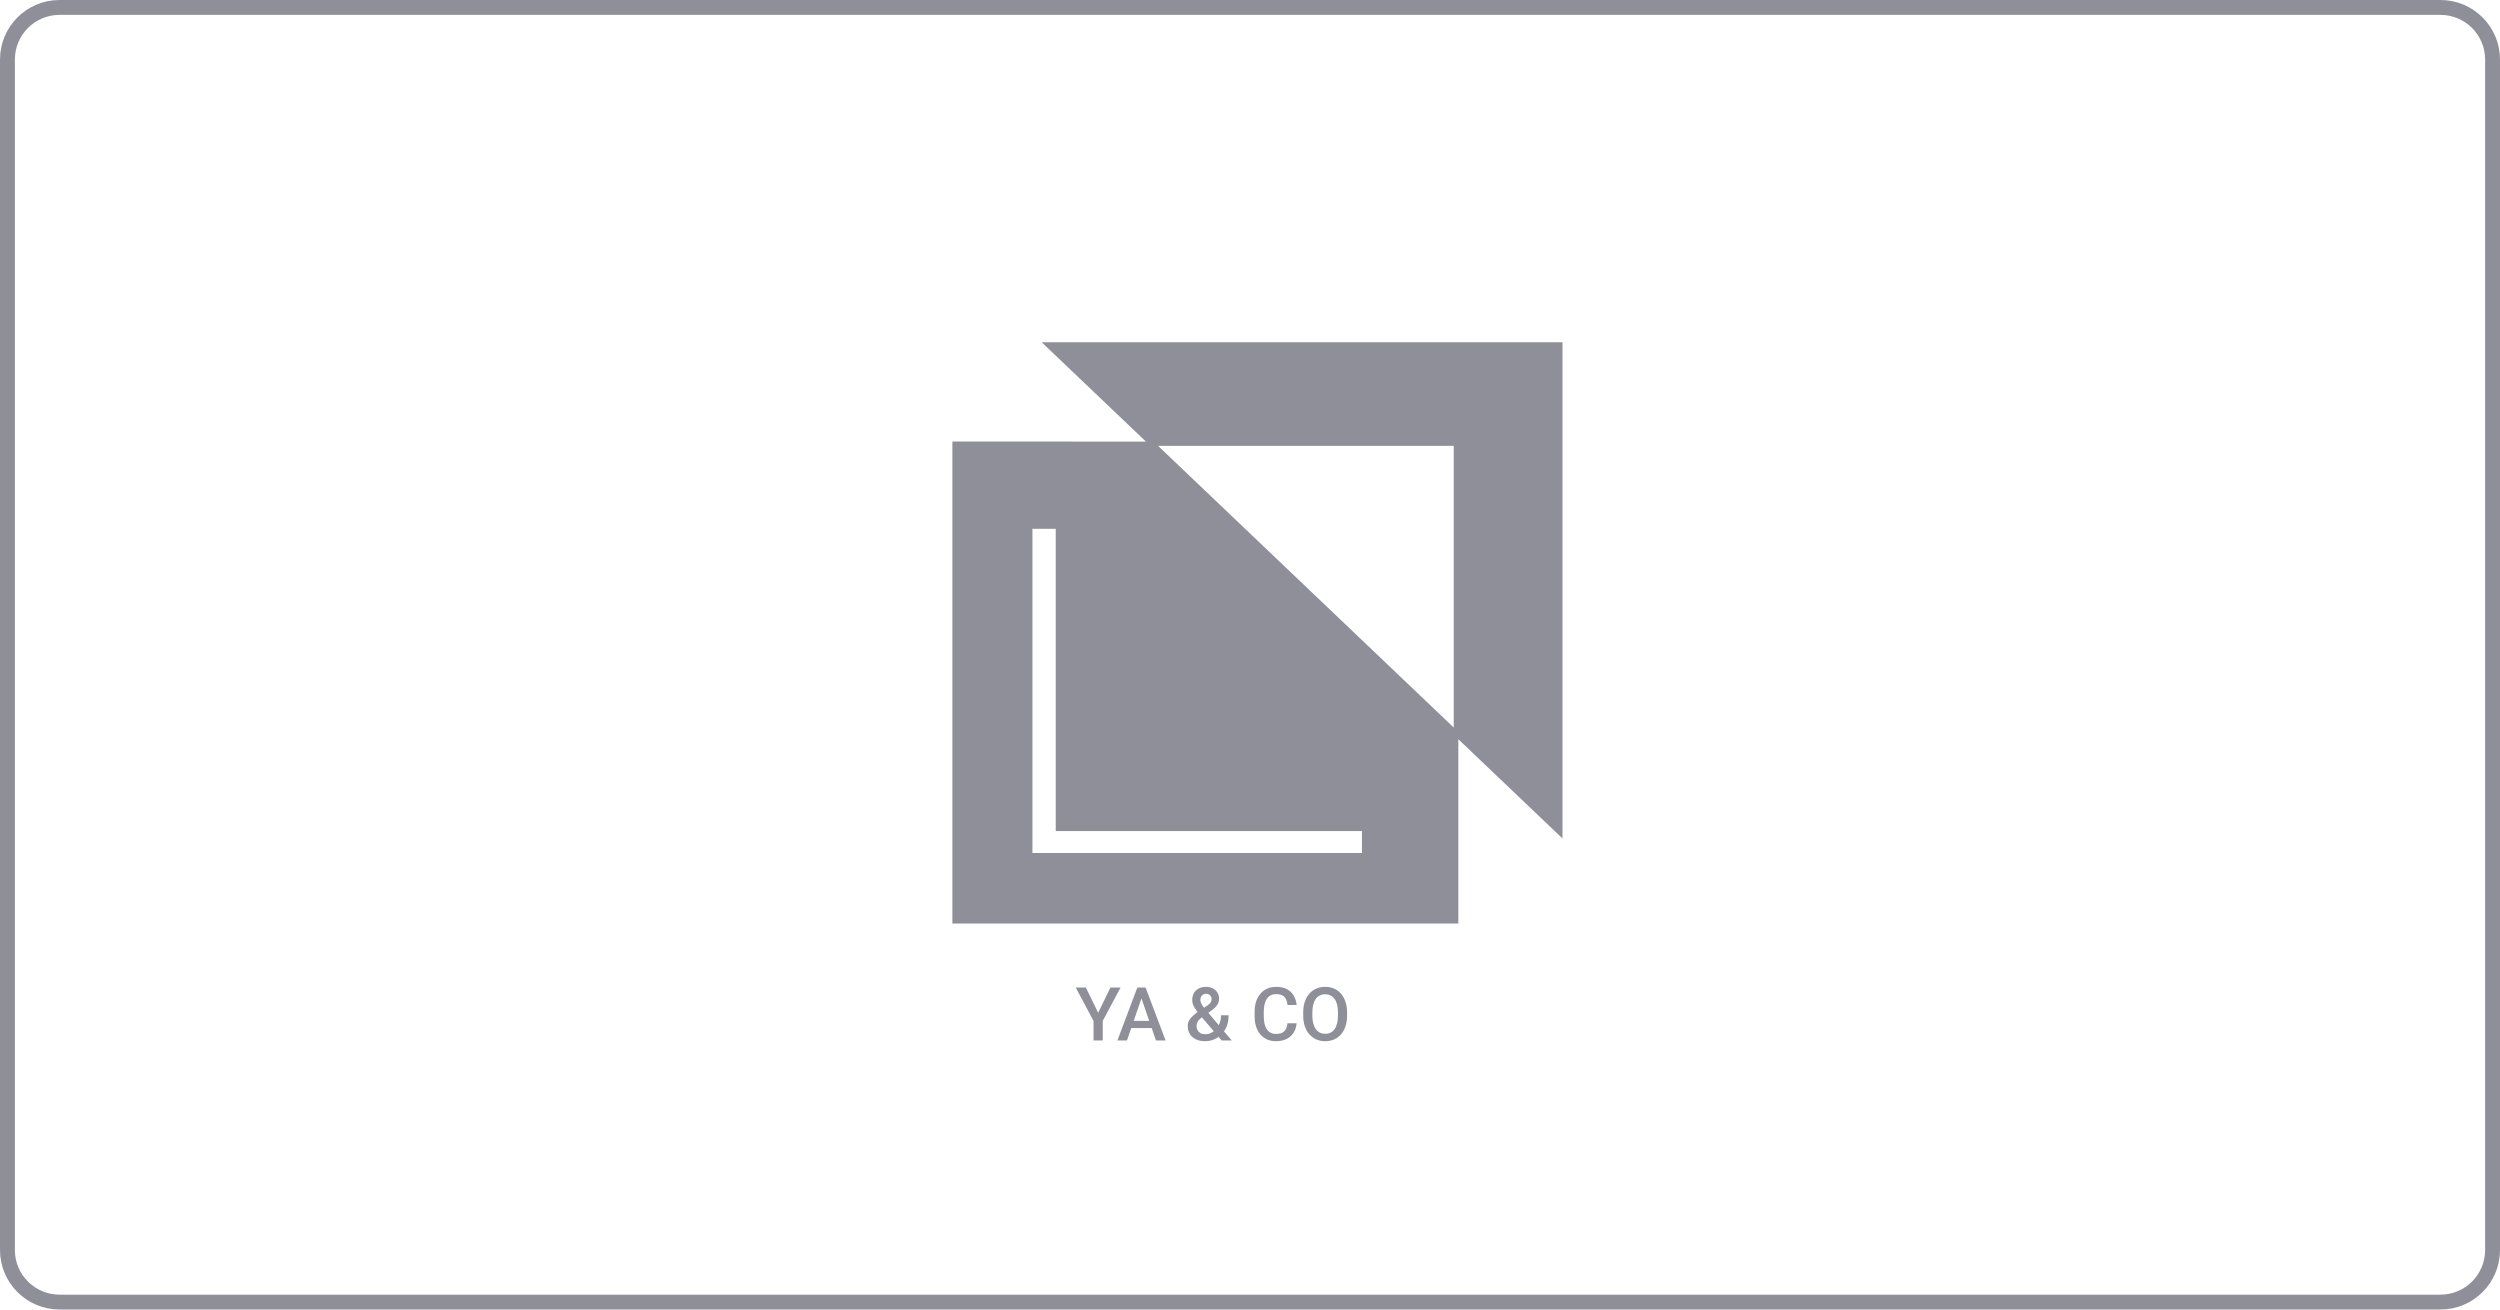
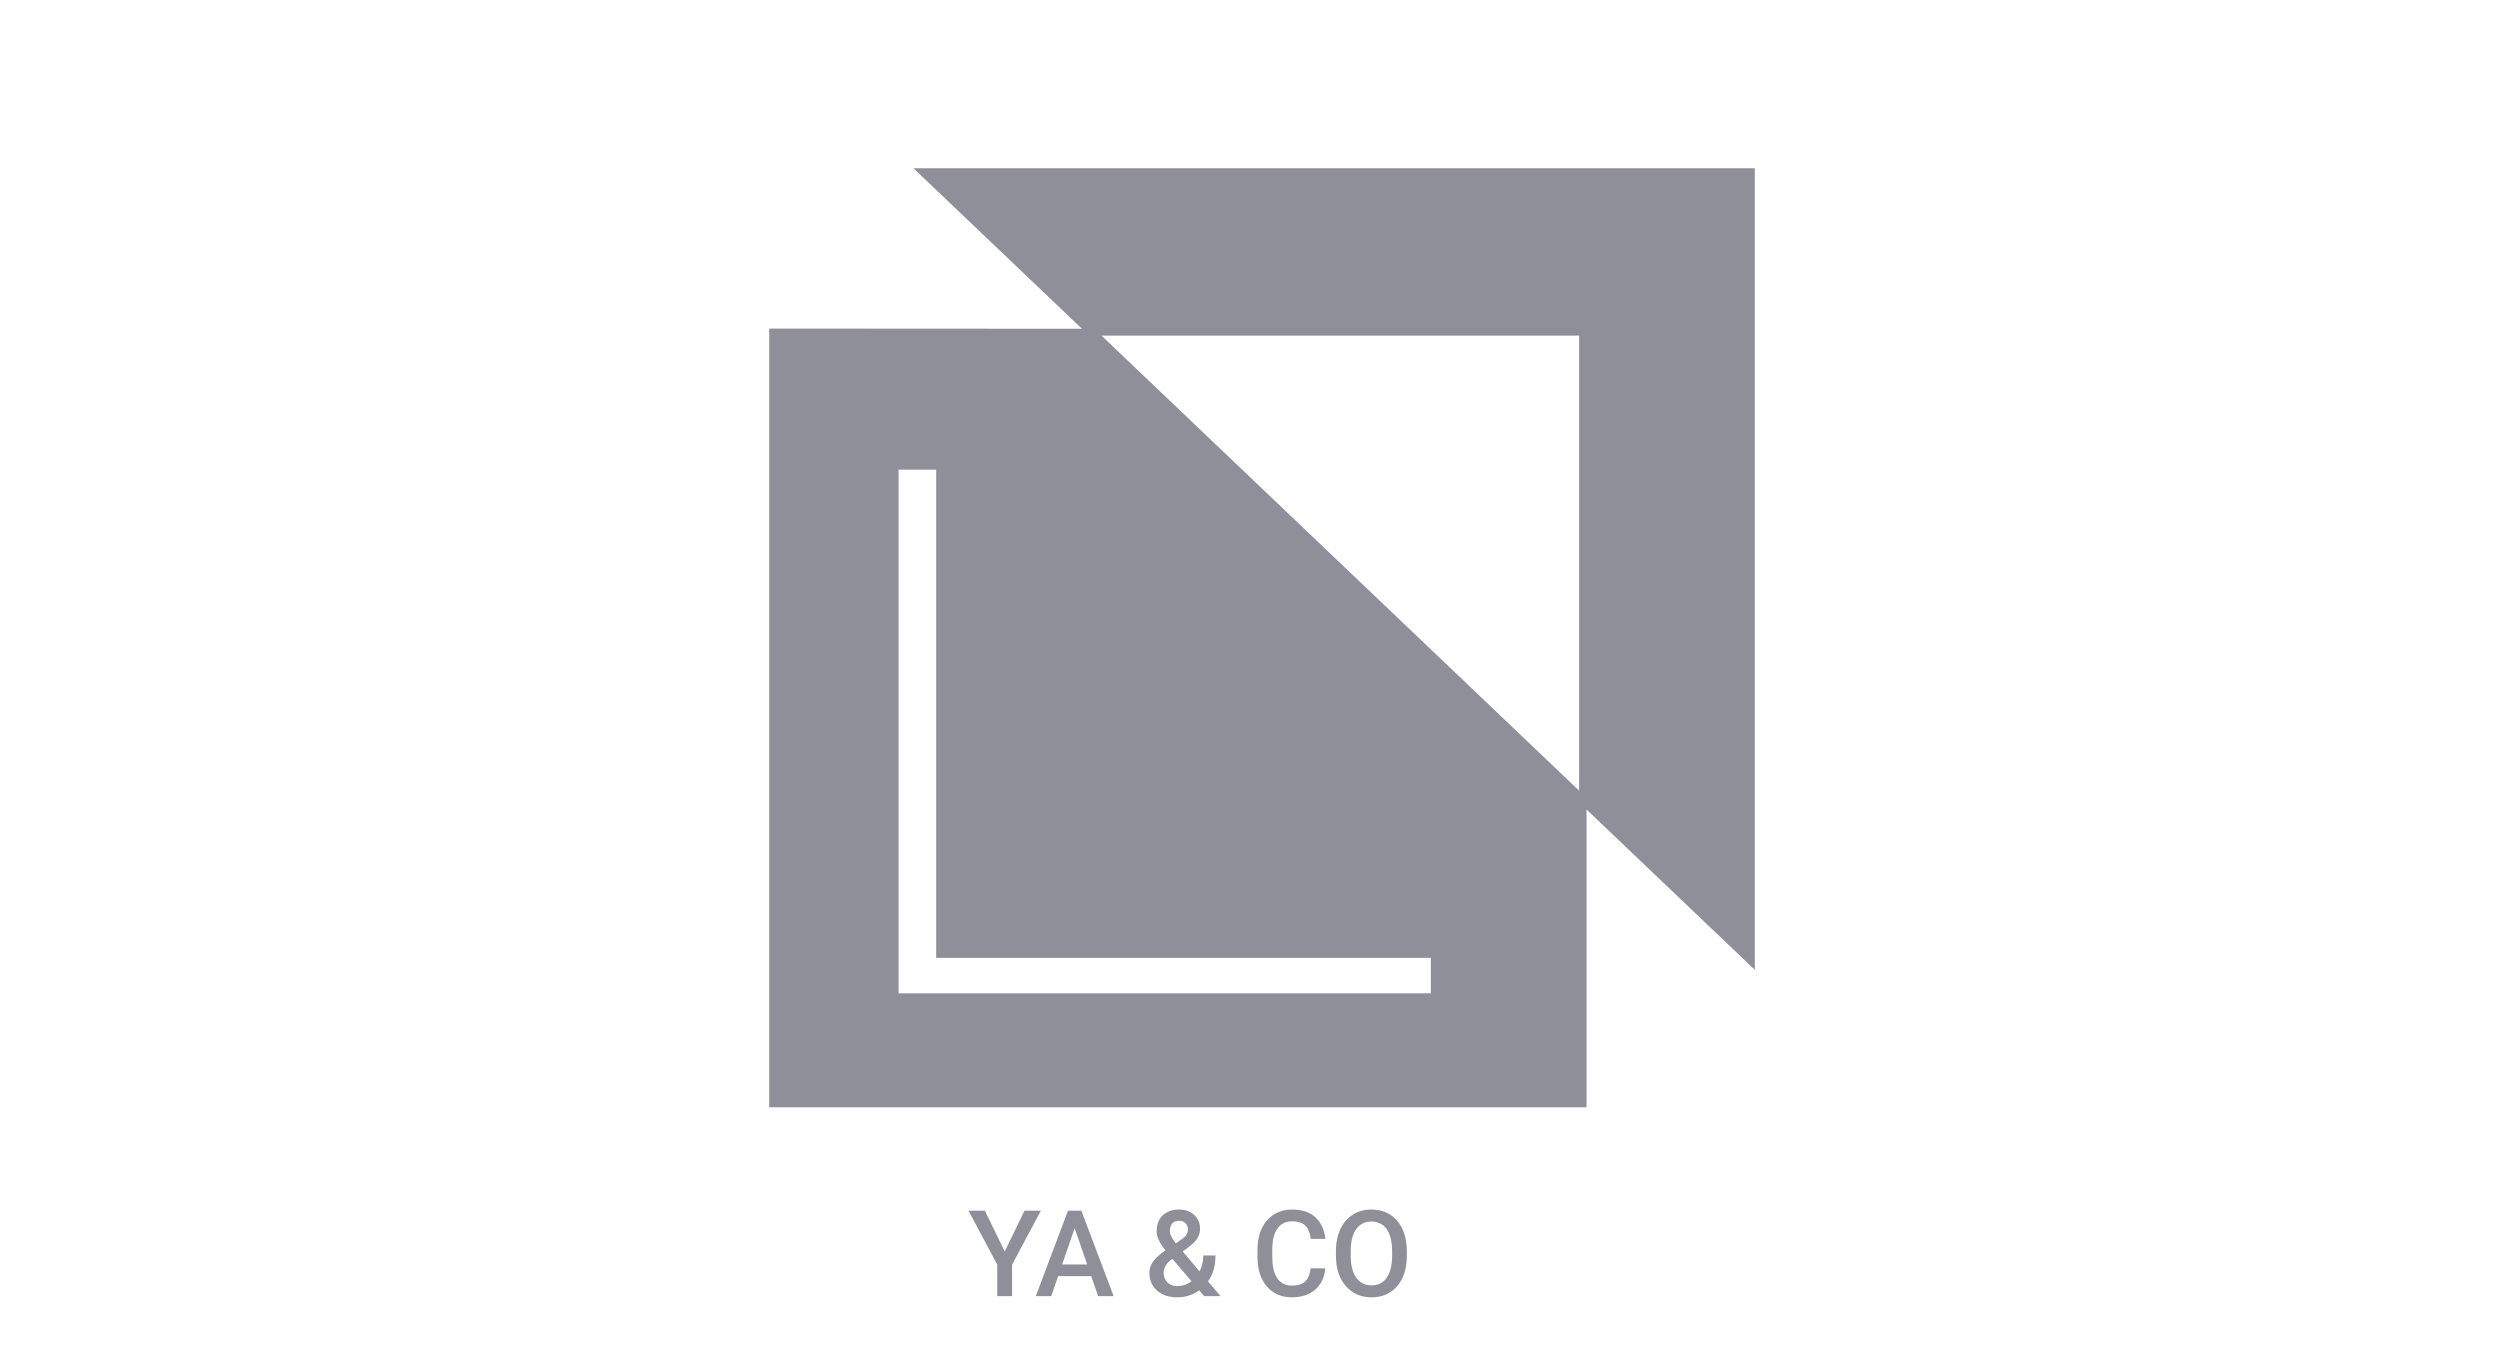
- <svg xmlns="http://www.w3.org/2000/svg" width="168" height="88" viewBox="0 0 168 88" fill="none">
-   <rect x="0.5" y="0.5" width="167" height="87" rx="3.5" stroke="#8E8F99" />
-   <path fill-rule="evenodd" clip-rule="evenodd" d="M70 23L77.008 29.676L64 29.669V62.061H98V49.676L105 56.345V23H70ZM97.692 48.892L77.823 29.962H97.692V48.892ZM91.523 57.323H69.38V35.537H70.945V55.847H91.523V57.323ZM73.796 68.061L72.971 66.364H72.29L73.486 68.61V69.919H74.103V68.61L75.3 66.364H74.621L73.796 68.061ZM76.838 66.364H76.984L78.327 69.919H77.683L77.395 69.087H76.019L75.732 69.919H75.09L76.428 66.364H76.572H76.838ZM76.186 68.601H77.227L76.706 67.093L76.186 68.601ZM80.482 68.012C80.455 67.978 80.43 67.945 80.405 67.912C80.314 67.792 80.243 67.675 80.192 67.563C80.142 67.449 80.117 67.332 80.117 67.212C80.117 67.026 80.155 66.867 80.231 66.733C80.308 66.6 80.416 66.497 80.556 66.425C80.696 66.352 80.86 66.316 81.047 66.316C81.228 66.316 81.383 66.352 81.513 66.425C81.645 66.497 81.746 66.592 81.816 66.711C81.888 66.83 81.923 66.96 81.923 67.102C81.923 67.214 81.903 67.317 81.862 67.409C81.822 67.502 81.766 67.587 81.694 67.663C81.622 67.74 81.539 67.812 81.445 67.88L81.198 68.06L81.902 68.891C81.925 68.845 81.946 68.797 81.965 68.747C82.025 68.591 82.055 68.418 82.055 68.227H82.563C82.563 68.4 82.546 68.563 82.512 68.718C82.479 68.873 82.426 69.016 82.353 69.147C82.323 69.202 82.29 69.254 82.252 69.304L82.773 69.919H82.092L81.885 69.676C81.773 69.761 81.652 69.827 81.52 69.875C81.348 69.937 81.164 69.968 80.969 69.968C80.733 69.968 80.528 69.925 80.356 69.838C80.183 69.752 80.05 69.633 79.956 69.482C79.863 69.331 79.816 69.157 79.816 68.962C79.816 68.817 79.847 68.69 79.907 68.581C79.967 68.471 80.049 68.368 80.153 68.273C80.249 68.186 80.359 68.099 80.482 68.012ZM80.774 68.369L80.7 68.422C80.614 68.492 80.55 68.56 80.507 68.625C80.467 68.689 80.44 68.747 80.427 68.801C80.414 68.855 80.407 68.902 80.407 68.942C80.407 69.047 80.429 69.141 80.473 69.226C80.519 69.31 80.585 69.378 80.671 69.428C80.759 69.477 80.865 69.501 80.991 69.501C81.126 69.501 81.257 69.471 81.384 69.411C81.447 69.38 81.508 69.343 81.565 69.299L80.774 68.369ZM80.914 67.72L81.132 67.573C81.235 67.504 81.308 67.438 81.352 67.373C81.396 67.306 81.418 67.223 81.418 67.124C81.418 67.039 81.385 66.961 81.32 66.889C81.255 66.818 81.163 66.782 81.044 66.782C80.961 66.782 80.891 66.801 80.835 66.84C80.778 66.878 80.734 66.928 80.705 66.992C80.677 67.054 80.664 67.123 80.664 67.199C80.664 67.272 80.682 67.348 80.72 67.426C80.757 67.503 80.808 67.583 80.874 67.668C80.887 67.685 80.9 67.702 80.914 67.72ZM87.133 68.762H86.523C86.505 68.916 86.468 69.047 86.411 69.155C86.355 69.261 86.273 69.341 86.164 69.397C86.057 69.452 85.916 69.48 85.742 69.48C85.599 69.48 85.476 69.451 85.373 69.394C85.27 69.337 85.186 69.257 85.119 69.152C85.054 69.048 85.005 68.924 84.973 68.779C84.942 68.632 84.926 68.47 84.926 68.291V67.99C84.926 67.802 84.943 67.634 84.978 67.487C85.013 67.339 85.066 67.215 85.136 67.114C85.206 67.013 85.293 66.936 85.397 66.884C85.502 66.832 85.624 66.806 85.764 66.806C85.935 66.806 86.073 66.835 86.179 66.894C86.284 66.951 86.364 67.034 86.418 67.143C86.473 67.252 86.509 67.383 86.525 67.536H87.136C87.111 67.299 87.045 67.088 86.936 66.904C86.828 66.72 86.677 66.576 86.481 66.472C86.286 66.368 86.047 66.316 85.764 66.316C85.541 66.316 85.34 66.355 85.161 66.433C84.983 66.511 84.831 66.624 84.704 66.772C84.577 66.918 84.48 67.095 84.411 67.302C84.344 67.508 84.311 67.74 84.311 67.995V68.291C84.311 68.546 84.344 68.777 84.409 68.984C84.475 69.191 84.572 69.367 84.697 69.514C84.822 69.659 84.973 69.771 85.148 69.851C85.324 69.929 85.522 69.968 85.742 69.968C86.028 69.968 86.272 69.916 86.472 69.812C86.672 69.707 86.827 69.565 86.938 69.384C87.049 69.202 87.114 68.995 87.133 68.762ZM90.524 68.239V68.044C90.524 67.775 90.489 67.535 90.417 67.324C90.347 67.111 90.247 66.929 90.117 66.779C89.987 66.628 89.831 66.513 89.65 66.435C89.47 66.355 89.269 66.316 89.05 66.316C88.832 66.316 88.632 66.355 88.452 66.435C88.273 66.513 88.117 66.628 87.985 66.779C87.855 66.929 87.754 67.111 87.683 67.324C87.611 67.535 87.575 67.775 87.575 68.044V68.239C87.575 68.508 87.611 68.749 87.683 68.962C87.756 69.175 87.858 69.357 87.99 69.506C88.122 69.656 88.278 69.771 88.457 69.851C88.637 69.929 88.837 69.968 89.055 69.968C89.274 69.968 89.475 69.929 89.655 69.851C89.836 69.771 89.991 69.656 90.119 69.506C90.249 69.357 90.349 69.175 90.419 68.962C90.489 68.749 90.524 68.508 90.524 68.239ZM89.912 68.039V68.239C89.912 68.438 89.892 68.614 89.853 68.767C89.816 68.92 89.76 69.049 89.687 69.155C89.614 69.259 89.524 69.338 89.418 69.392C89.313 69.444 89.191 69.47 89.055 69.47C88.92 69.47 88.799 69.444 88.693 69.392C88.588 69.338 88.496 69.259 88.42 69.155C88.345 69.049 88.288 68.92 88.249 68.767C88.21 68.614 88.19 68.438 88.19 68.239V68.039C88.19 67.841 88.21 67.666 88.249 67.514C88.288 67.361 88.344 67.234 88.418 67.131C88.492 67.027 88.583 66.949 88.689 66.897C88.794 66.843 88.915 66.816 89.05 66.816C89.185 66.816 89.306 66.843 89.414 66.897C89.521 66.949 89.611 67.027 89.685 67.131C89.759 67.234 89.816 67.361 89.853 67.514C89.892 67.666 89.912 67.841 89.912 68.039Z" fill="#8E8F99" />
+ <svg xmlns="http://www.w3.org/2000/svg" width="104" height="56" viewBox="0 0 104 56" fill="none">
+   <path fill-rule="evenodd" clip-rule="evenodd" d="M38 7L45.008 13.676L32 13.669V46.061H66V33.676L73 40.345V7H38ZM65.692 32.892L45.823 13.962H65.692V32.892ZM59.523 41.323H37.38V19.537H38.945V39.847H59.523V41.323ZM41.796 52.061L40.971 50.364H40.29L41.486 52.61V53.919H42.103V52.61L43.3 50.364H42.621L41.796 52.061ZM44.838 50.364H44.984L46.327 53.919H45.683L45.395 53.087H44.019L43.732 53.919H43.09L44.428 50.364H44.572H44.838ZM44.186 52.601H45.227L44.706 51.093L44.186 52.601ZM48.482 52.012C48.455 51.978 48.429 51.944 48.405 51.912C48.314 51.792 48.243 51.675 48.192 51.563C48.142 51.449 48.117 51.332 48.117 51.212C48.117 51.026 48.155 50.867 48.231 50.733C48.308 50.599 48.416 50.497 48.556 50.425C48.696 50.352 48.86 50.316 49.047 50.316C49.227 50.316 49.383 50.352 49.513 50.425C49.645 50.497 49.746 50.592 49.816 50.711C49.888 50.83 49.923 50.96 49.923 51.102C49.923 51.214 49.903 51.316 49.862 51.409C49.822 51.502 49.766 51.587 49.694 51.663C49.622 51.74 49.539 51.812 49.445 51.88L49.198 52.06L49.902 52.891C49.925 52.845 49.946 52.797 49.965 52.747C50.025 52.591 50.055 52.418 50.055 52.227H50.563C50.563 52.4 50.546 52.563 50.512 52.718C50.479 52.873 50.426 53.016 50.353 53.148C50.323 53.202 50.29 53.255 50.252 53.304L50.773 53.919H50.092L49.885 53.676C49.773 53.761 49.652 53.827 49.52 53.875C49.348 53.937 49.164 53.968 48.969 53.968C48.733 53.968 48.529 53.925 48.356 53.839C48.183 53.752 48.05 53.633 47.956 53.482C47.863 53.331 47.816 53.157 47.816 52.962C47.816 52.817 47.846 52.69 47.907 52.581C47.967 52.471 48.049 52.368 48.153 52.273C48.249 52.186 48.359 52.099 48.482 52.012ZM48.774 52.369L48.7 52.422C48.614 52.492 48.55 52.56 48.507 52.625C48.467 52.689 48.44 52.747 48.427 52.801C48.414 52.855 48.407 52.902 48.407 52.943C48.407 53.047 48.429 53.141 48.473 53.226C48.519 53.31 48.585 53.378 48.671 53.428C48.759 53.477 48.865 53.502 48.991 53.502C49.126 53.502 49.257 53.471 49.384 53.411C49.447 53.38 49.508 53.343 49.565 53.299L48.774 52.369ZM48.914 51.72L49.132 51.573C49.235 51.505 49.308 51.438 49.352 51.373C49.396 51.306 49.418 51.223 49.418 51.124C49.418 51.039 49.385 50.961 49.32 50.889C49.255 50.818 49.163 50.782 49.044 50.782C48.961 50.782 48.891 50.801 48.834 50.84C48.778 50.878 48.734 50.928 48.705 50.992C48.677 51.054 48.664 51.123 48.664 51.199C48.664 51.273 48.682 51.348 48.72 51.426C48.757 51.503 48.808 51.583 48.873 51.668C48.887 51.685 48.9 51.702 48.914 51.72ZM55.133 52.762H54.523C54.505 52.916 54.468 53.047 54.411 53.155C54.355 53.261 54.273 53.341 54.164 53.397C54.057 53.452 53.916 53.48 53.742 53.48C53.599 53.48 53.476 53.451 53.373 53.394C53.27 53.337 53.186 53.257 53.119 53.152C53.054 53.048 53.005 52.924 52.973 52.779C52.942 52.632 52.926 52.47 52.926 52.291V51.99C52.926 51.801 52.943 51.634 52.977 51.487C53.013 51.339 53.066 51.215 53.136 51.114C53.206 51.013 53.293 50.936 53.398 50.884C53.502 50.832 53.624 50.806 53.764 50.806C53.935 50.806 54.073 50.836 54.179 50.894C54.285 50.951 54.364 51.034 54.418 51.143C54.473 51.252 54.509 51.383 54.525 51.536H55.136C55.111 51.299 55.045 51.088 54.935 50.904C54.828 50.72 54.677 50.576 54.481 50.472C54.286 50.368 54.047 50.316 53.764 50.316C53.541 50.316 53.34 50.355 53.161 50.433C52.983 50.511 52.831 50.624 52.704 50.772C52.577 50.919 52.48 51.095 52.411 51.302C52.344 51.508 52.311 51.74 52.311 51.995V52.291C52.311 52.546 52.344 52.777 52.409 52.984C52.475 53.191 52.572 53.367 52.697 53.514C52.822 53.659 52.973 53.771 53.148 53.851C53.324 53.929 53.522 53.968 53.742 53.968C54.028 53.968 54.272 53.916 54.472 53.812C54.672 53.707 54.827 53.565 54.938 53.384C55.049 53.202 55.114 52.995 55.133 52.762ZM58.524 52.239V52.044C58.524 51.776 58.489 51.535 58.417 51.324C58.347 51.111 58.247 50.929 58.117 50.779C57.986 50.628 57.831 50.513 57.65 50.435C57.47 50.355 57.27 50.316 57.05 50.316C56.832 50.316 56.632 50.355 56.452 50.435C56.273 50.513 56.117 50.628 55.985 50.779C55.855 50.929 55.754 51.111 55.683 51.324C55.611 51.535 55.575 51.776 55.575 52.044V52.239C55.575 52.508 55.611 52.749 55.683 52.962C55.756 53.175 55.858 53.357 55.99 53.506C56.122 53.656 56.278 53.771 56.456 53.851C56.637 53.929 56.837 53.968 57.055 53.968C57.274 53.968 57.475 53.929 57.655 53.851C57.836 53.771 57.991 53.656 58.119 53.506C58.249 53.357 58.349 53.175 58.419 52.962C58.489 52.749 58.524 52.508 58.524 52.239ZM57.912 52.039V52.239C57.912 52.438 57.892 52.614 57.853 52.767C57.816 52.92 57.76 53.049 57.687 53.155C57.614 53.259 57.524 53.338 57.419 53.392C57.313 53.444 57.191 53.47 57.055 53.47C56.92 53.47 56.799 53.444 56.693 53.392C56.588 53.338 56.496 53.259 56.42 53.155C56.345 53.049 56.288 52.92 56.249 52.767C56.21 52.614 56.19 52.438 56.19 52.239V52.039C56.19 51.841 56.21 51.666 56.249 51.514C56.288 51.361 56.344 51.233 56.417 51.131C56.492 51.027 56.583 50.949 56.688 50.897C56.794 50.843 56.915 50.816 57.05 50.816C57.185 50.816 57.306 50.843 57.414 50.897C57.521 50.949 57.611 51.027 57.685 51.131C57.759 51.233 57.816 51.361 57.853 51.514C57.892 51.666 57.912 51.841 57.912 52.039Z" fill="#8E8F99" />
</svg>
